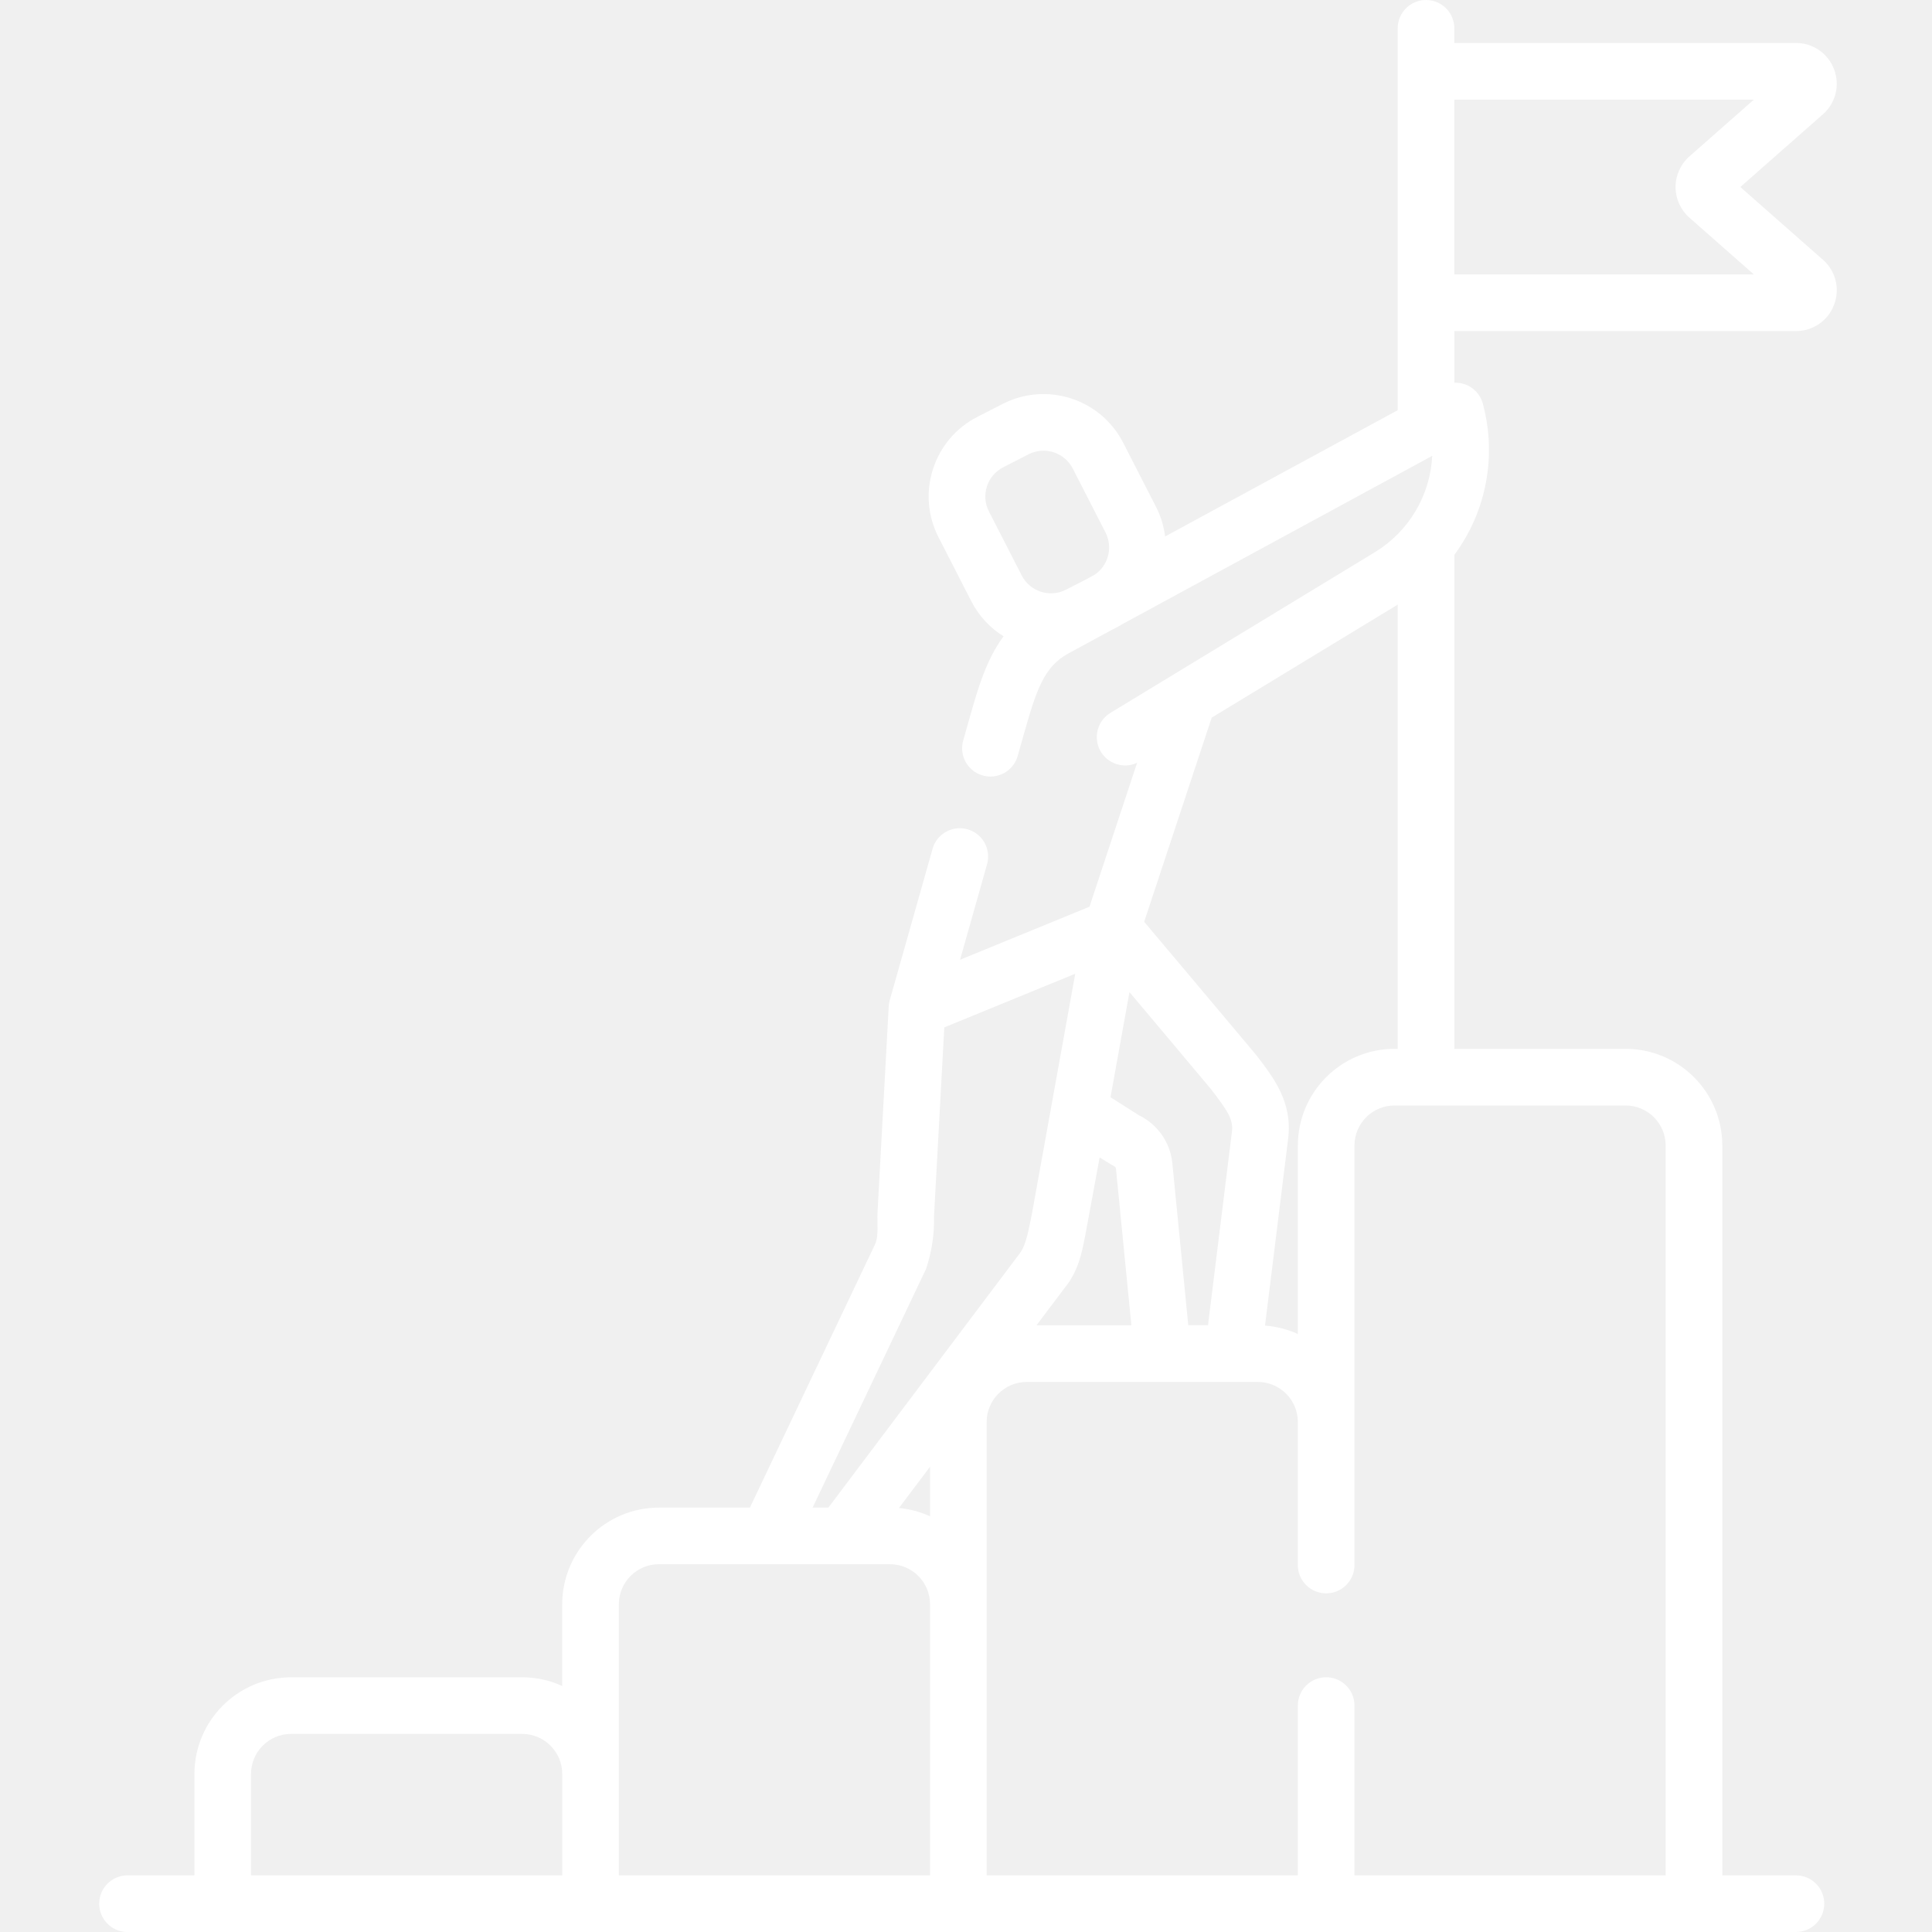
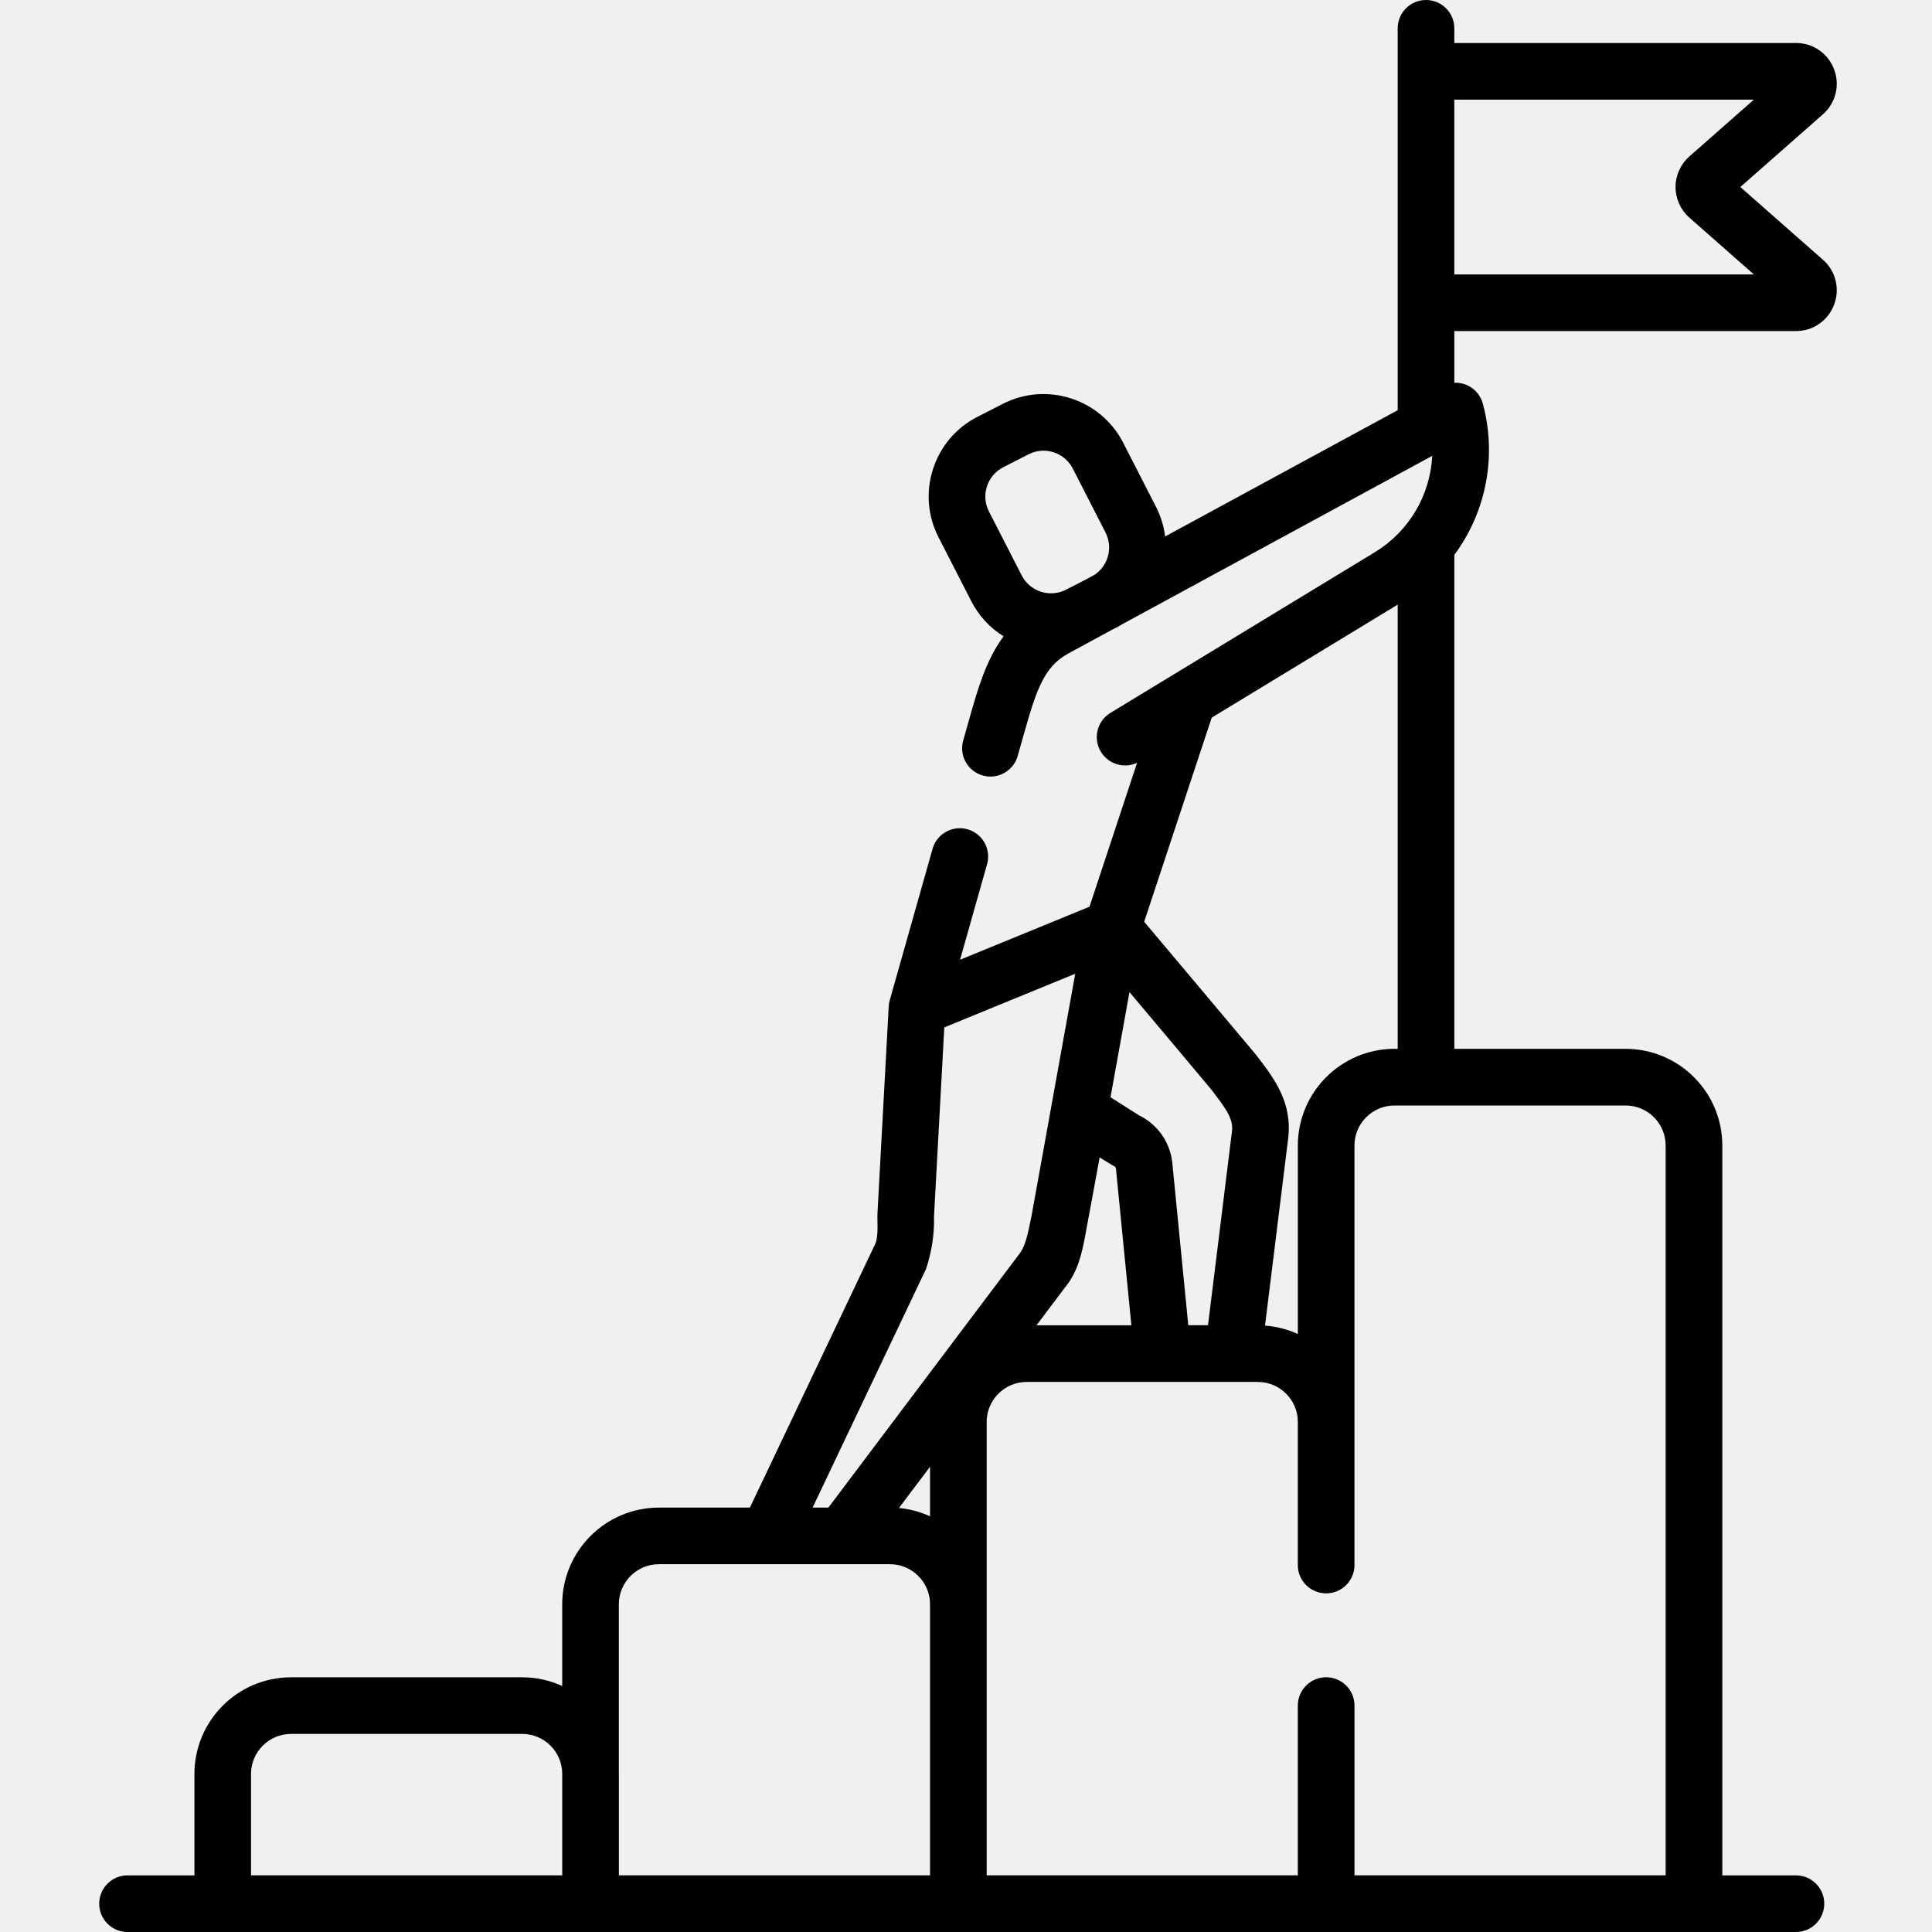
<svg xmlns="http://www.w3.org/2000/svg" width="90" height="90" fill="none">
-   <path d="M84.917 12.099l-3.846-3.387 3.846-3.386a1.885 1.885 0 00.522-2.095 1.885 1.885 0 00-1.776-1.228H67.748v-.684a1.319 1.319 0 10-2.638 0v17.79L54.276 24.99a4.175 4.175 0 00-.428-1.386l-1.526-2.98a4.173 4.173 0 00-5.61-1.81l-1.18.605a4.141 4.141 0 00-2.068 2.43 4.138 4.138 0 00.257 3.18l1.527 2.981a4.143 4.143 0 001.502 1.632c-.81 1.091-1.195 2.433-1.59 3.827l-.284 1.006a1.319 1.319 0 102.538.718l.284-1.005c.579-2.038.934-3.13 2.064-3.744l2.026-1.1.25-.128c.083-.043.16-.09.24-.138l14.441-7.843a5.583 5.583 0 01-2.663 4.483l-9.39 5.706a.45.45 0 00-.033.02L51.71 33.22a1.32 1.32 0 001.26 2.314l-2.217 6.704-1.621.665-4.409 1.806 1.27-4.49a1.32 1.32 0 00-2.539-.718l-2.007 7.097a1.27 1.27 0 00-.047.287l-.525 9.65c-.016.367.062 1.063-.108 1.422L34.933 70.23h-4.24a4.508 4.508 0 00-4.503 4.503v3.807a4.469 4.469 0 00-1.865-.405H13.56a4.508 4.508 0 00-4.503 4.503v4.724H5.89a1.32 1.32 0 000 2.638h77.772a1.319 1.319 0 100-2.638h-3.43v-34a4.508 4.508 0 00-4.503-4.503h-7.98V25.848a8.226 8.226 0 001.325-7.05 1.317 1.317 0 00-1.325-.968v-2.408h15.914c.798 0 1.495-.482 1.776-1.228a1.885 1.885 0 00-.52-2.095zM45.975 22.66a1.52 1.52 0 01.759-.893l1.18-.604a1.532 1.532 0 012.06.664l1.526 2.98c.357.697.126 1.54-.508 1.967l-.43.233-.907.465a1.532 1.532 0 01-2.059-.665l-1.527-2.98a1.52 1.52 0 01-.094-1.167zm-2.65 47.975a4.479 4.479 0 00-1.449-.386l1.449-1.923v2.309zm6.262-10.629c.635-.76.81-1.648.951-2.363.036-.17.687-3.726.687-3.726s.616.384.68.411a.14.14 0 01.081.116l.718 7.294h-4.42l1.303-1.732zm7.8-7.28l-1.113 9.006h-.92l-.742-7.546a2.779 2.779 0 00-1.554-2.23l-1.326-.842.883-4.898s3.724 4.423 3.81 4.536c.77 1.001 1.034 1.402.963 1.974zM43.14 59.11c.266-.802.39-1.619.37-2.45l.479-8.8 6.1-2.5-1.109 6.144a.626.626 0 00-.008.05l-.918 5.079c-.12.526-.224 1.324-.552 1.757l-8.913 11.84h-.735l5.286-11.12zM11.694 82.636c0-1.028.837-1.864 1.865-1.864h10.766c1.029 0 1.866.836 1.866 1.864v4.725H11.694v-4.725zm17.134 0v-7.904c0-1.029.837-1.865 1.866-1.865H41.46c1.028 0 1.864.836 1.864 1.865v12.629H28.83v-4.725zm48.765-29.274v33.999H63.097v-7.909a1.319 1.319 0 10-2.639 0v7.909H45.963v-21.12c0-1.029.836-1.865 1.864-1.865h10.766c1.029 0 1.865.836 1.865 1.864v6.613a1.32 1.32 0 102.638 0v-19.49c0-1.029.837-1.865 1.866-1.865h10.765c1.029 0 1.866.837 1.866 1.865zm-12.631-4.504a4.508 4.508 0 00-4.503 4.504v8.782a4.464 4.464 0 00-1.53-.392l1.077-8.702c.211-1.696-.654-2.82-1.49-3.907-.089-.115-5.216-6.203-5.216-6.203l3.146-9.51 8.664-5.264v20.692h-.148zm2.786-36.076v-8.14h13.954l-3.005 2.646a1.9 1.9 0 000 2.85l3.005 2.646H67.748z" fill="#fff" />
+   <path d="M84.917 12.099l-3.846-3.387 3.846-3.386a1.885 1.885 0 00.522-2.095 1.885 1.885 0 00-1.776-1.228H67.748v-.684a1.319 1.319 0 10-2.638 0v17.79L54.276 24.99a4.175 4.175 0 00-.428-1.386l-1.526-2.98a4.173 4.173 0 00-5.61-1.81l-1.18.605a4.141 4.141 0 00-2.068 2.43 4.138 4.138 0 00.257 3.18l1.527 2.981a4.143 4.143 0 001.502 1.632c-.81 1.091-1.195 2.433-1.59 3.827l-.284 1.006a1.319 1.319 0 102.538.718l.284-1.005c.579-2.038.934-3.13 2.064-3.744l2.026-1.1.25-.128c.083-.043.16-.09.24-.138l14.441-7.843a5.583 5.583 0 01-2.663 4.483l-9.39 5.706a.45.45 0 00-.033.02L51.71 33.22a1.32 1.32 0 001.26 2.314l-2.217 6.704-1.621.665-4.409 1.806 1.27-4.49a1.32 1.32 0 00-2.539-.718l-2.007 7.097a1.27 1.27 0 00-.047.287l-.525 9.65c-.016.367.062 1.063-.108 1.422L34.933 70.23h-4.24a4.508 4.508 0 00-4.503 4.503v3.807a4.469 4.469 0 00-1.865-.405H13.56a4.508 4.508 0 00-4.503 4.503v4.724H5.89a1.32 1.32 0 000 2.638h77.772a1.319 1.319 0 100-2.638h-3.43v-34a4.508 4.508 0 00-4.503-4.503h-7.98V25.848a8.226 8.226 0 001.325-7.05 1.317 1.317 0 00-1.325-.968v-2.408h15.914c.798 0 1.495-.482 1.776-1.228a1.885 1.885 0 00-.52-2.095zM45.975 22.66a1.52 1.52 0 01.759-.893l1.18-.604a1.532 1.532 0 012.06.664l1.526 2.98c.357.697.126 1.54-.508 1.967l-.43.233-.907.465a1.532 1.532 0 01-2.059-.665l-1.527-2.98a1.52 1.52 0 01-.094-1.167zm-2.65 47.975a4.479 4.479 0 00-1.449-.386l1.449-1.923v2.309zm6.262-10.629c.635-.76.81-1.648.951-2.363.036-.17.687-3.726.687-3.726s.616.384.68.411a.14.14 0 01.081.116l.718 7.294h-4.42l1.303-1.732zm7.8-7.28l-1.113 9.006h-.92l-.742-7.546a2.779 2.779 0 00-1.554-2.23l-1.326-.842.883-4.898s3.724 4.423 3.81 4.536c.77 1.001 1.034 1.402.963 1.974zM43.14 59.11c.266-.802.39-1.619.37-2.45l.479-8.8 6.1-2.5-1.109 6.144a.626.626 0 00-.008.05l-.918 5.079c-.12.526-.224 1.324-.552 1.757l-8.913 11.84h-.735l5.286-11.12zM11.694 82.636c0-1.028.837-1.864 1.865-1.864h10.766c1.029 0 1.866.836 1.866 1.864v4.725H11.694v-4.725zm17.134 0v-7.904c0-1.029.837-1.865 1.866-1.865H41.46c1.028 0 1.864.836 1.864 1.865v12.629H28.83v-4.725zm48.765-29.274v33.999H63.097v-7.909a1.319 1.319 0 10-2.639 0v7.909H45.963v-21.12c0-1.029.836-1.865 1.864-1.865h10.766c1.029 0 1.865.836 1.865 1.864v6.613a1.32 1.32 0 102.638 0v-19.49c0-1.029.837-1.865 1.866-1.865h10.765c1.029 0 1.866.837 1.866 1.865zm-12.631-4.504a4.508 4.508 0 00-4.503 4.504v8.782a4.464 4.464 0 00-1.53-.392l1.077-8.702c.211-1.696-.654-2.82-1.49-3.907-.089-.115-5.216-6.203-5.216-6.203l3.146-9.51 8.664-5.264v20.692h-.148zm2.786-36.076v-8.14h13.954l-3.005 2.646a1.9 1.9 0 000 2.85l3.005 2.646H67.748z" fill="#000" />
</svg>
